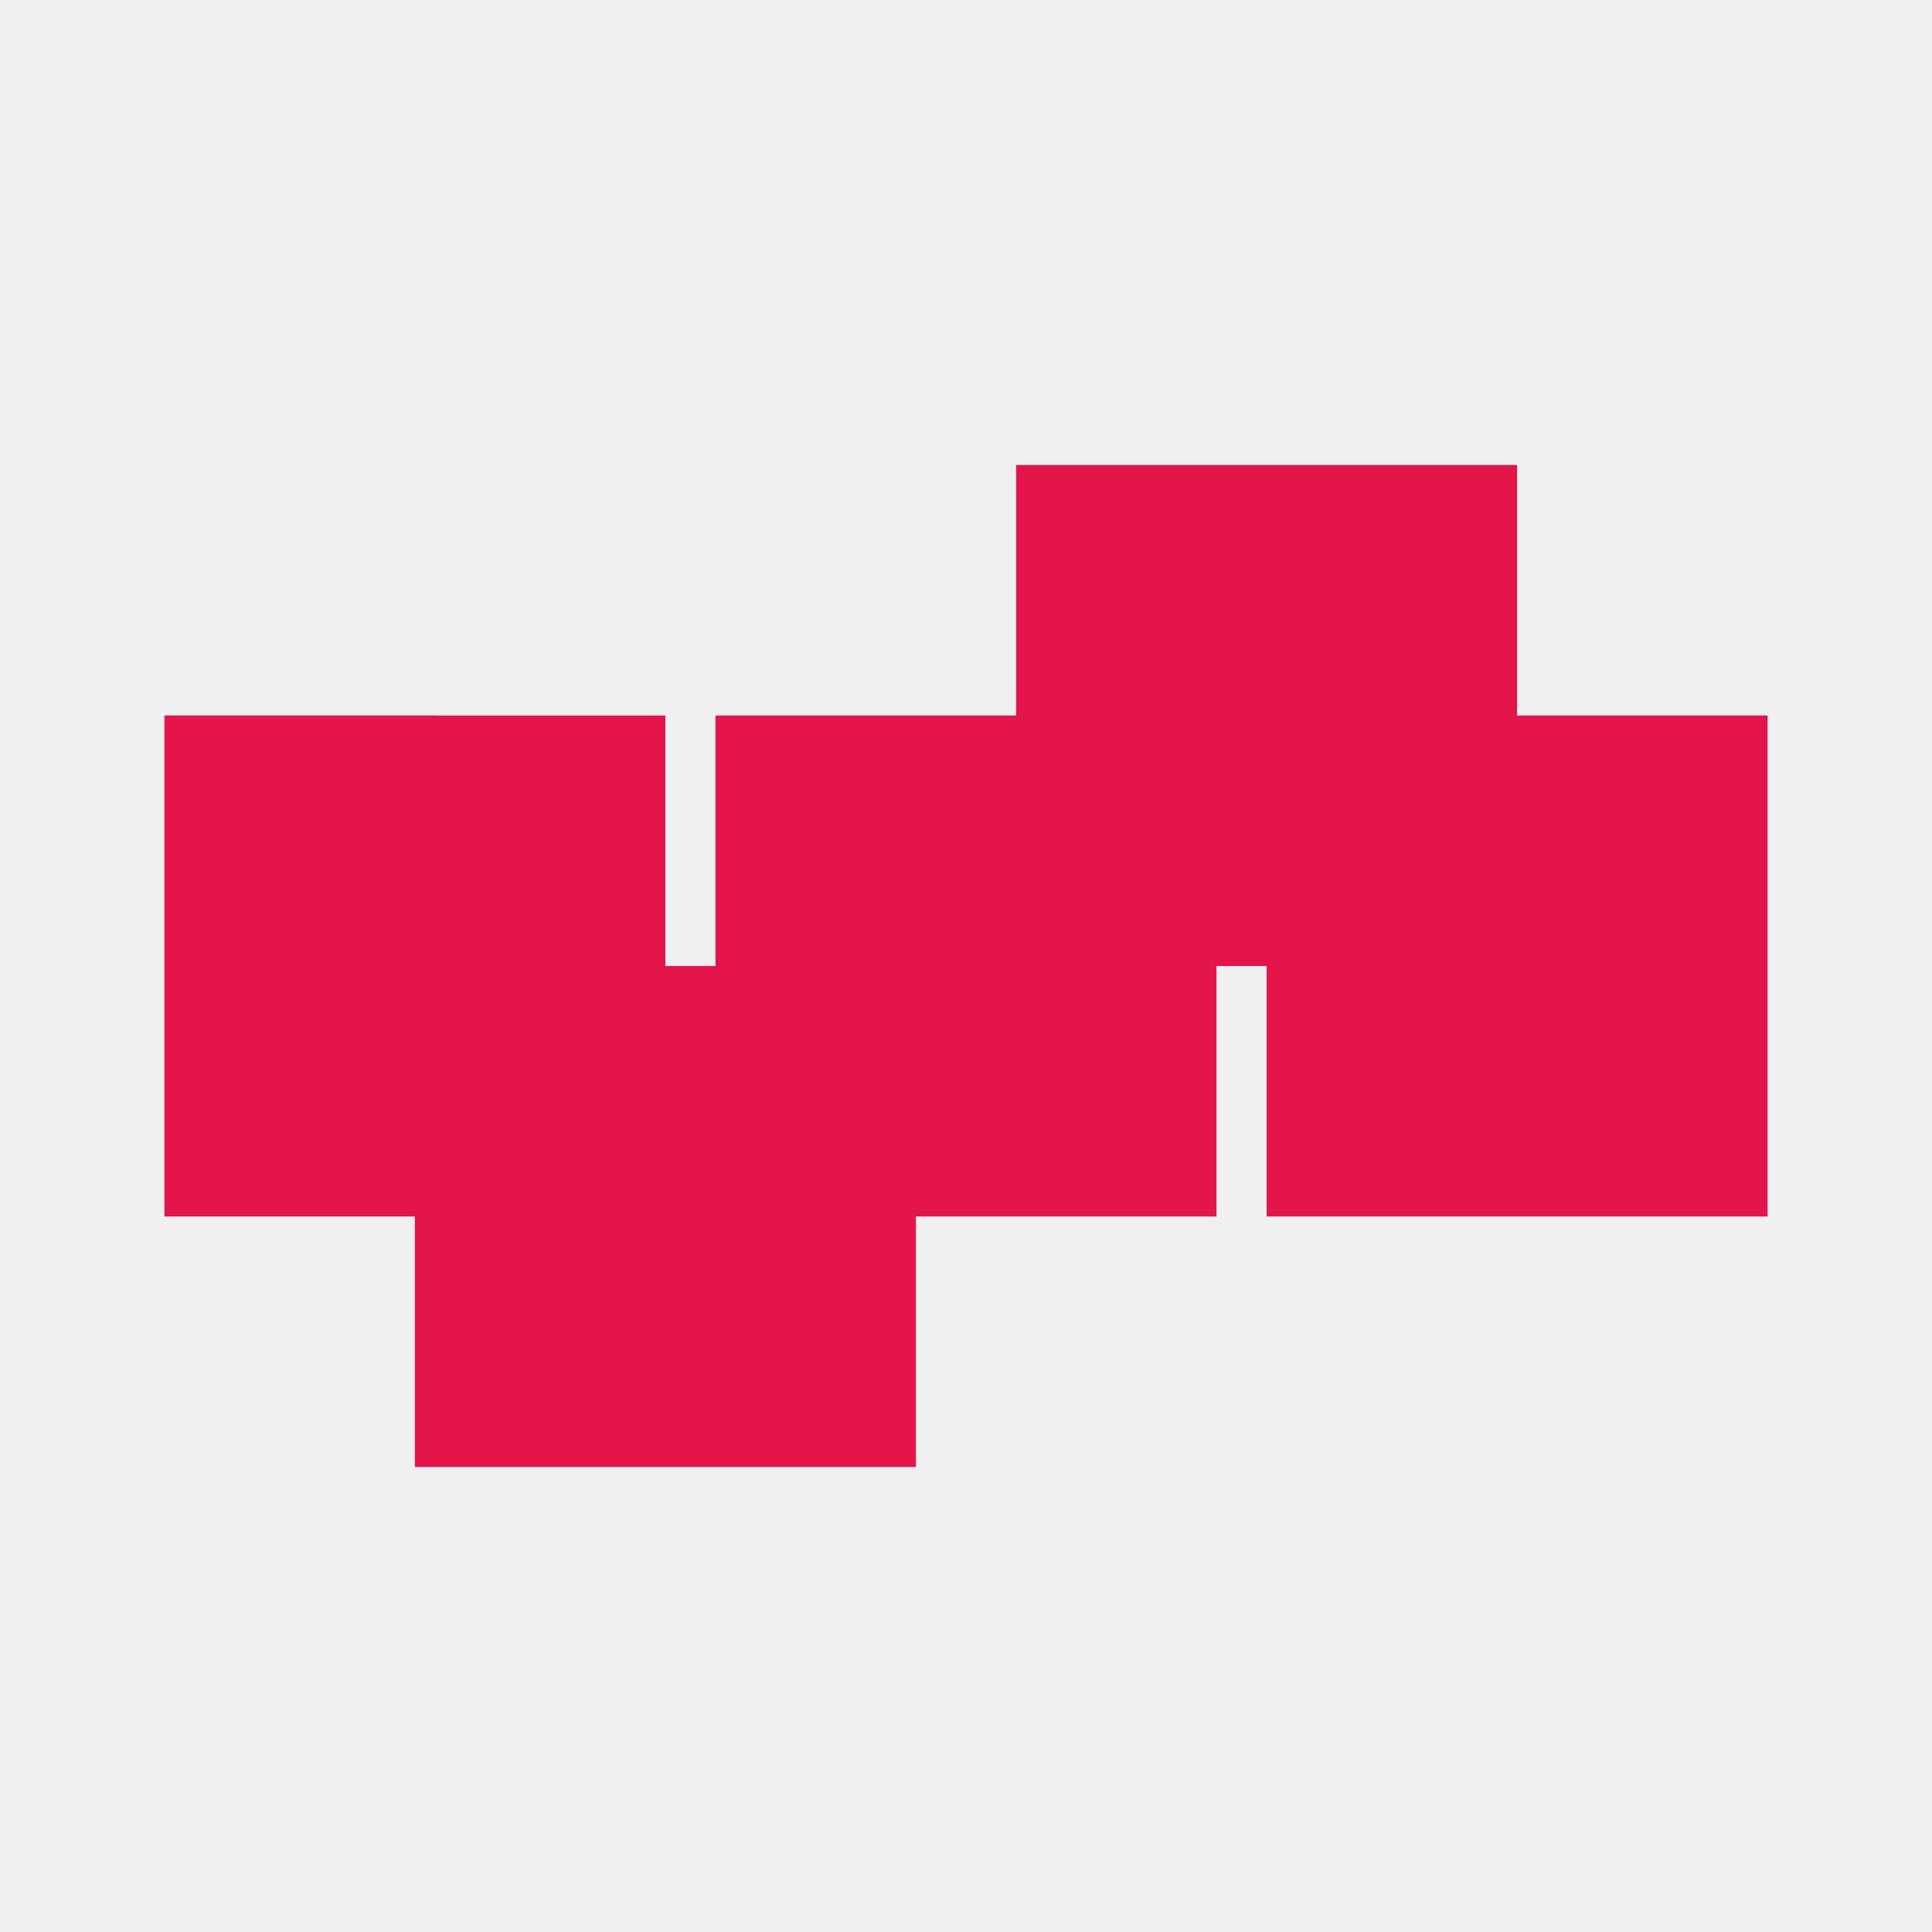
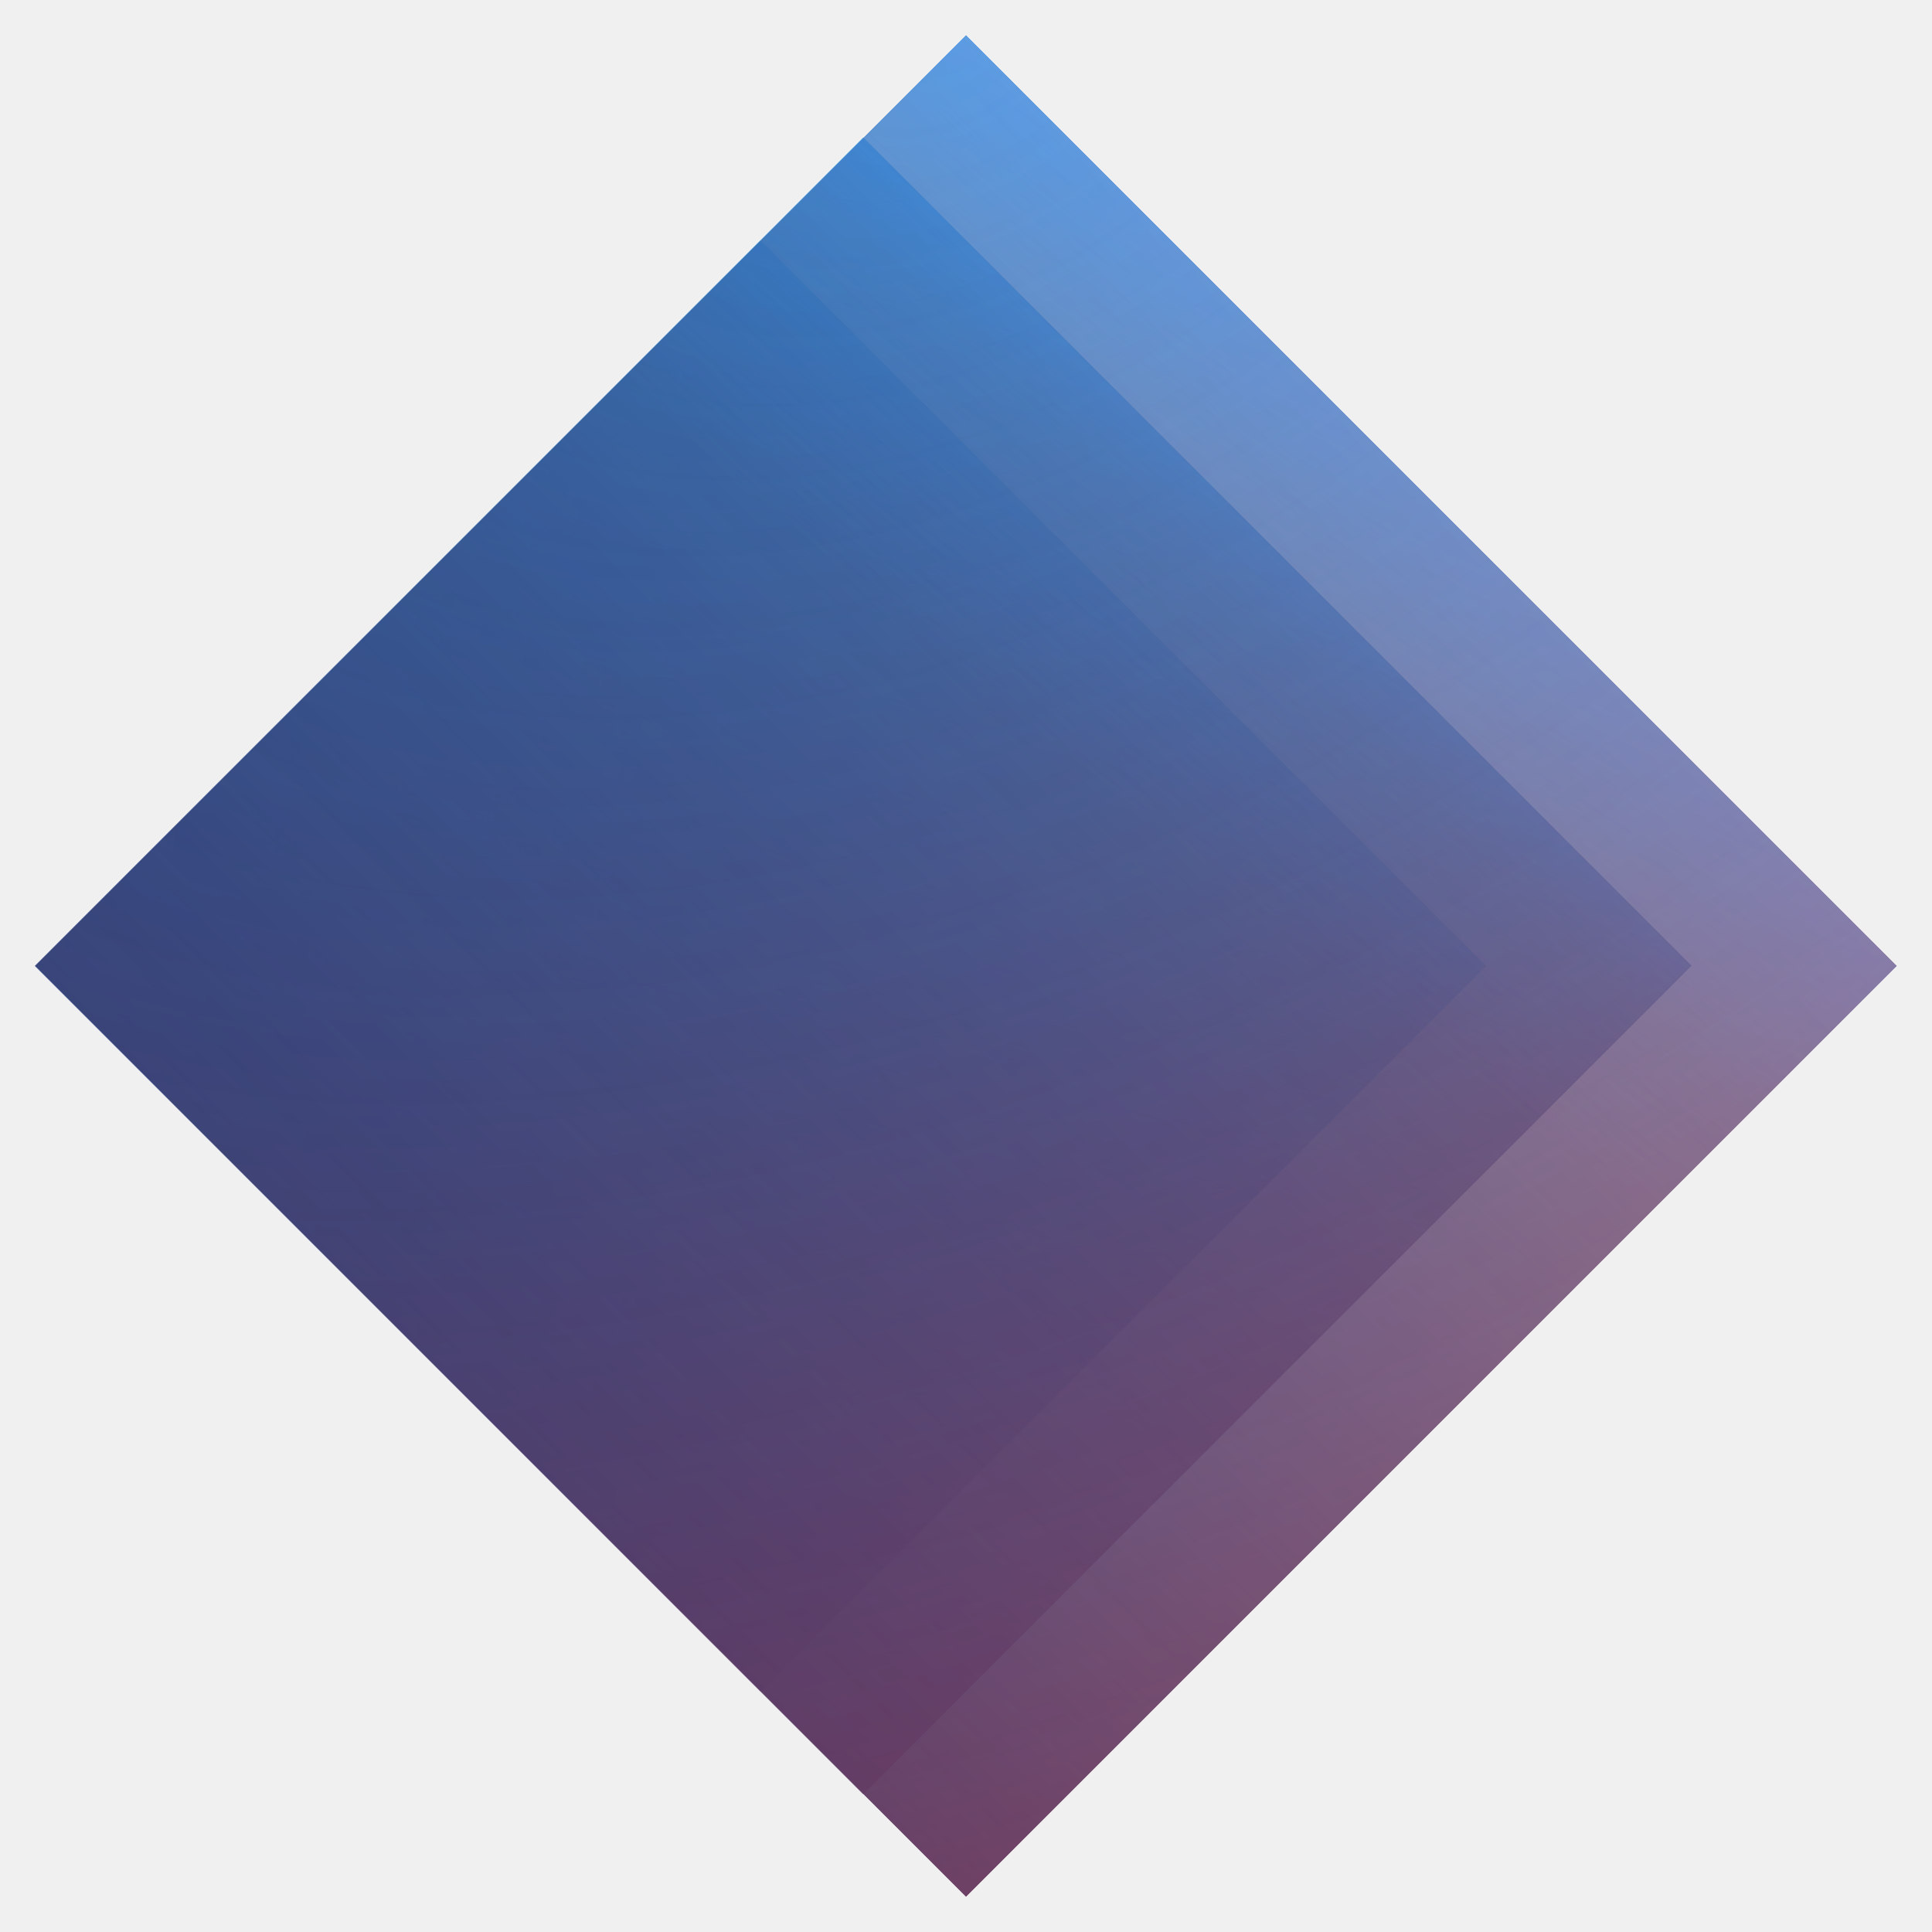
- <svg xmlns="http://www.w3.org/2000/svg" viewBox="0 0 100 100.001" version="1.1" width="100" height="100" xml:space="preserve" id="int-header-logo-img">
-   <defs id="defs33" />
-   <g id="g28" transform="matrix(1.25,0,0,-1.25,-6.7752613e-4,100.001)">
-     <g id="g26" transform="scale(0.1)">
-       <g transform="translate(68.08042,192.5438)" id="g3745">
-         <path style="fill:#e4154b" d="M 0,103.73 H 207.45 V 311.19 L 0,311.2 Z" id="path2" />
-         <path style="fill:#e4154b" d="M 228.19,103.73 H 435.65 V 311.19 H 228.19 Z" id="path4" />
-         <path style="fill:#e4154b" d="M 456.41,103.73 H 663.85 V 311.19 H 456.41 Z" id="path6" />
-         <path style="fill:#e4154b" d="M 103.72,0 H 311.19 V 207.46 H 103.72 Z" id="path8" />
-         <path style="fill:#e4154b" d="M 352.68,207.46 H 560.12 V 414.92 H 352.68 Z" id="path10" />
+ <svg xmlns="http://www.w3.org/2000/svg" xmlns:xlink="http://www.w3.org/1999/xlink" version="1.1" id="Ebene_1" x="0px" y="0px" viewBox="0 0 403 403" style="enable-background:new 0 0 403 403;" xml:space="preserve">
+   <style type="text/css">
+ 	.st0{fill:#FFFFFF;}
+ 	.st1{opacity:0.23;}
+ 	.st2{clip-path:url(#SVGID_00000138541189376386649250000006858137619686682522_);}
+ 	.st3{fill:#002A60;}
+ 	.st4{fill:url(#rect35917-90-7-5-4-2_00000178909577983264051370000001433912980315642800_);}
+ 	.st5{fill:url(#rect35924-9-9-9-42-2_00000155830958200548492260000005572516578187738501_);}
+ 	.st6{fill:url(#polygon35937-3-9-0-7-2_00000172399333639676186670000002898608273754816675_);}
+ 	.st7{fill:url(#polygon35948-65-4-8-5-2_00000023996340679857927870000011856905606790876350_);}
+ 	.st8{fill:url(#polygon35957-1-3-2-4-2_00000121238561189872271920000003260152908312989843_);}
+ 	.st9{fill:url(#rect35968-1-9-3-10-2_00000089538645103159230230000002245514603204689567_);}
+ 	.st10{opacity:0.43;}
+ 	.st11{clip-path:url(#SVGID_00000144333219434274247640000002403258819648678588_);}
+ 	.st12{fill:url(#rect35824-0-2-8-75-2_00000078034296171128003520000011693987425720435611_);}
+ 	.st13{fill:url(#rect35843-7-8-8-7-2_00000120537892827650844060000006981160228302566808_);}
+ 	.st14{fill:url(#path35860-8-7-6-4-2_00000083809226321490725240000014699713824805866124_);}
+ 	
+ 		.st15{opacity:0.29;fill:url(#polygon35877-4-4-8-9-2_00000104699866373564227530000017874018068615498648_);enable-background:new    ;}
+ 	.st16{fill:url(#polygon35886-19-00-4-03-3_00000049185752699915012160000002724683241174782630_);}
+ 	
+ 		.st17{opacity:0.61;fill:url(#polygon35886-19-00-4-03-4_00000135679129301196000310000013018100849022848398_);enable-background:new    ;}
+ 	.st18{clip-path:url(#SVGID_00000158708356441559010950000007329719504326810789_);}
+ 	.st19{opacity:0.9;fill:url(#rect62862-8_00000003799957150121102180000012081761995040300714_);enable-background:new    ;}
+ 	.st20{opacity:0.5;fill:url(#rect62862_00000031892634761197471400000010224103661757898137_);enable-background:new    ;}
+ 	.st21{fill:url(#rect62862-7-2_00000078009733204288030670000007325399596205916078_);}
+ </style>
+   <g>
+     <polygon id="white_background_1" class="st0" points="7.3,201.5 158.6,50.2 309.9,201.5 158.6,352.8  " />
+     <rect id="white_background_2" x="57.9" y="79.3" transform="matrix(0.7071 -0.7071 0.7071 0.7071 -89.7337 186.3279)" class="st0" width="244.3" height="244.3" />
+     <rect id="white_background_3" x="64.2" y="64.2" transform="matrix(0.7071 -0.7071 0.7071 0.7071 -83.4557 201.48)" class="st0" width="274.6" height="274.6" />
+     <g class="st1">
+       <g>
+         <defs>
+           <polygon id="SVGID_1_" points="7.3,201.5 158.6,50.2 309.9,201.5 158.6,352.8     " />
+         </defs>
+         <clipPath id="SVGID_00000013907356401124978820000017603643340575731343_">
+           <use xlink:href="#SVGID_1_" style="overflow:visible;" />
+         </clipPath>
+         <g style="clip-path:url(#SVGID_00000013907356401124978820000017603643340575731343_);">
+           <rect id="rect35896-3-4-6-6-2" x="-77.9" y="-55.8" class="st3" width="388.8" height="494.5" />
+           <linearGradient id="rect35917-90-7-5-4-2_00000181783888707074263790000001952963956455320448_" gradientUnits="userSpaceOnUse" x1="59.142" y1="1131.813" x2="59.142" y2="1594.016" gradientTransform="matrix(1 0 0 -1 57.31 1570.51)">
+             <stop offset="0" style="stop-color:#C2244E" />
+             <stop offset="3.000000e-02" style="stop-color:#B42855" />
+             <stop offset="0.15" style="stop-color:#8A346A" />
+             <stop offset="0.25" style="stop-color:#693D7A" />
+             <stop offset="0.36" style="stop-color:#524486" />
+             <stop offset="0.45" style="stop-color:#44488D" />
+             <stop offset="0.54" style="stop-color:#3F498F" />
+             <stop offset="0.88" style="stop-color:#2C8AE1" />
+             <stop offset="1" style="stop-color:#25A1FF" />
+           </linearGradient>
+           <rect id="rect35917-90-7-5-4-2" x="-77.9" y="-23.5" style="fill:url(#rect35917-90-7-5-4-2_00000181783888707074263790000001952963956455320448_);" width="388.8" height="462.2" />
+           <linearGradient id="rect35924-9-9-9-42-2_00000116923866025490309590000016670162953635937182_" gradientUnits="userSpaceOnUse" x1="-329.736" y1="1368.407" x2="59.024" y2="1368.407" gradientTransform="matrix(1 0 0 -1 57.31 1570.51)">
+             <stop offset="0.22" style="stop-color:#0051B4" />
+             <stop offset="1" style="stop-color:#37529C;stop-opacity:0" />
+           </linearGradient>
+           <rect id="rect35924-9-9-9-42-2" x="-272.4" y="7.7" style="fill:url(#rect35924-9-9-9-42-2_00000116923866025490309590000016670162953635937182_);" width="388.8" height="388.8" />
+           <radialGradient id="polygon35937-3-9-0-7-2_00000070807398304871212920000006324272664527798199_" cx="8961.073" cy="1173.719" r="95.692" gradientTransform="matrix(-0.5858 -2.1517 -1.9593 0.5693 7828.621 18796.404)" gradientUnits="userSpaceOnUse">
+             <stop offset="0.1" style="stop-color:#002A60" />
+             <stop offset="0.32" style="stop-color:#042D65;stop-opacity:0.76" />
+             <stop offset="0.57" style="stop-color:#113672;stop-opacity:0.48" />
+             <stop offset="0.83" style="stop-color:#254589;stop-opacity:0.19" />
+             <stop offset="1" style="stop-color:#37529C;stop-opacity:0" />
+           </radialGradient>
+           <polygon id="polygon35937-3-9-0-7-2" style="fill:url(#polygon35937-3-9-0-7-2_00000070807398304871212920000006324272664527798199_);" points="      156.2,491.8 45.2,76.2 431,-26.9 542.1,388.6     " />
+           <linearGradient id="polygon35948-65-4-8-5-2_00000123418631263981792440000017493095426992241841_" gradientUnits="userSpaceOnUse" x1="1892.434" y1="2109.546" x2="1892.434" y2="2322.205" gradientTransform="matrix(1.234 -0.1992 -0.1594 -0.9872 -1830.847 2850.376)">
+             <stop offset="0" style="stop-color:#C2244E" />
+             <stop offset="0.54" style="stop-color:#703F7C;stop-opacity:0.61" />
+             <stop offset="0.54" style="stop-color:#6E407D;stop-opacity:0.6" />
+             <stop offset="0.88" style="stop-color:#37529C;stop-opacity:0" />
+           </linearGradient>
+           <polygon id="polygon35948-65-4-8-5-2" style="fill:url(#polygon35948-65-4-8-5-2_00000123418631263981792440000017493095426992241841_);" points="      -105.1,219.5 373.8,142.2 407.7,352.2 -71.1,429.4     " />
+           <linearGradient id="polygon35957-1-3-2-4-2_00000109746773307148024970000014636580388279084971_" gradientUnits="userSpaceOnUse" x1="1101.877" y1="-253.329" x2="1084.413" y2="-449.551" gradientTransform="matrix(1.2154 0.1057 0.1741 -2.0024 -1177.247 -583.0621)">
+             <stop offset="5.000000e-02" style="stop-color:#25A1FF" />
+             <stop offset="0.47" style="stop-color:#108FFF;stop-opacity:0.74" />
+             <stop offset="1" style="stop-color:#0037D3;stop-opacity:0" />
+           </linearGradient>
+           <polygon id="polygon35957-1-3-2-4-2" style="fill:url(#polygon35957-1-3-2-4-2_00000109746773307148024970000014636580388279084971_);" points="      -123,-61.4 350.8,-7.3 325.2,379.9 -148.7,325.7     " />
+           <linearGradient id="rect35968-1-9-3-10-2_00000173845266991025519220000004815328525149249934_" gradientUnits="userSpaceOnUse" x1="65.83" y1="1135.011" x2="65.83" y2="1398.114" gradientTransform="matrix(1 0 0 -1 57.31 1570.51)">
+             <stop offset="0.15" style="stop-color:#C2244E" />
+             <stop offset="0.61" style="stop-color:#703F7C;stop-opacity:0.61" />
+             <stop offset="0.88" style="stop-color:#37529C;stop-opacity:0" />
+           </linearGradient>
+           <rect id="rect35968-1-9-3-10-2" x="-132.2" y="172.4" style="fill:url(#rect35968-1-9-3-10-2_00000173845266991025519220000004815328525149249934_);" width="510.6" height="263.1" />
+         </g>
+       </g>
+     </g>
+     <g class="st10">
+       <g>
+         <defs>
+           <rect id="SVGID_00000092442400535077619720000014802001099699896483_" x="57.9" y="79.3" transform="matrix(0.7071 -0.7071 0.7071 0.7071 -89.7337 186.3279)" width="244.3" height="244.3" />
+         </defs>
+         <clipPath id="SVGID_00000141418065206961511430000004148078626920605060_">
+           <use xlink:href="#SVGID_00000092442400535077619720000014802001099699896483_" style="overflow:visible;" />
+         </clipPath>
+         <g style="clip-path:url(#SVGID_00000141418065206961511430000004148078626920605060_);">
+           <rect id="rect35803-7-5-9-32-2" x="-35.1" y="-55.8" class="st3" width="388.8" height="494.5" />
+           <linearGradient id="rect35824-0-2-8-75-2_00000051365925749793109210000004068750463587233923_" gradientUnits="userSpaceOnUse" x1="102.003" y1="-517.559" x2="102.003" y2="-979.805" gradientTransform="matrix(1 0 0 1 57.31 956.2702)">
+             <stop offset="0" style="stop-color:#C2244E" />
+             <stop offset="3.000000e-02" style="stop-color:#B42855" />
+             <stop offset="0.15" style="stop-color:#8A346A" />
+             <stop offset="0.25" style="stop-color:#693D7A" />
+             <stop offset="0.36" style="stop-color:#524486" />
+             <stop offset="0.45" style="stop-color:#44488D" />
+             <stop offset="0.54" style="stop-color:#3F498F" />
+             <stop offset="0.88" style="stop-color:#2C8AE1" />
+             <stop offset="1" style="stop-color:#25A1FF" />
+           </linearGradient>
+           <rect id="rect35824-0-2-8-75-2" x="-35.1" y="-23.5" style="fill:url(#rect35824-0-2-8-75-2_00000051365925749793109210000004068750463587233923_);" width="388.8" height="462.2" />
+           <rect id="rect35826-6-7-8-5-2" x="-154.9" y="-55.5" class="st3" width="508.2" height="508.2" />
+           <linearGradient id="rect35843-7-8-8-7-2_00000150783374181622052880000006435782667851995798_" gradientUnits="userSpaceOnUse" x1="203.317" y1="-921.764" x2="92.678" y2="-649.846" gradientTransform="matrix(1 0 0 1 57.31 956.2702)">
+             <stop offset="8.000000e-02" style="stop-color:#25A1FF" />
+             <stop offset="0.23" style="stop-color:#1B81D5" />
+             <stop offset="0.4" style="stop-color:#1162AB" />
+             <stop offset="0.57" style="stop-color:#0A4A8A" />
+             <stop offset="0.72" style="stop-color:#043873" />
+             <stop offset="0.87" style="stop-color:#012E65" />
+             <stop offset="1" style="stop-color:#002A60" />
+           </linearGradient>
+           <rect id="rect35843-7-8-8-7-2" x="-109" y="-93.2" style="fill:url(#rect35843-7-8-8-7-2_00000150783374181622052880000006435782667851995798_);" width="640.5" height="498.4" />
+           <radialGradient id="path35860-8-7-6-4-2_00000030478281808897847020000013049041799346271403_" cx="4283.685" cy="836.543" r="253.745" gradientTransform="matrix(2.11 0 0 1.56 -8870.78 -1261.648)" gradientUnits="userSpaceOnUse">
+             <stop offset="0" style="stop-color:#002A60;stop-opacity:0" />
+             <stop offset="0.1" style="stop-color:#082A5F;stop-opacity:0.1" />
+             <stop offset="0.27" style="stop-color:#1E295D;stop-opacity:0.27" />
+             <stop offset="0.47" style="stop-color:#43285A;stop-opacity:0.47" />
+             <stop offset="0.7" style="stop-color:#752655;stop-opacity:0.7" />
+             <stop offset="0.95" style="stop-color:#B5244F;stop-opacity:0.95" />
+             <stop offset="1" style="stop-color:#C2244E" />
+           </radialGradient>
+           <path id="path35860-8-7-6-4-2" style="fill:url(#path35860-8-7-6-4-2_00000030478281808897847020000013049041799346271403_);" d="      M703,540.5H-385.4v-981.6H703V540.5z" />
+           <linearGradient id="polygon35877-4-4-8-9-2_00000093148507919750055510000010528446494804498339_" gradientUnits="userSpaceOnUse" x1="2438.314" y1="10071.678" x2="2930.187" y2="10071.678" gradientTransform="matrix(0.1702 0.9854 -0.9854 0.1702 9651.801 -4217.483)">
+             <stop offset="0" style="stop-color:#002A60;stop-opacity:0" />
+             <stop offset="0.1" style="stop-color:#082A5F;stop-opacity:0.1" />
+             <stop offset="0.27" style="stop-color:#1E295D;stop-opacity:0.27" />
+             <stop offset="0.47" style="stop-color:#43285A;stop-opacity:0.47" />
+             <stop offset="0.7" style="stop-color:#752655;stop-opacity:0.7" />
+             <stop offset="0.89" style="stop-color:#B5244F;stop-opacity:0.95" />
+             <stop offset="1" style="stop-color:#C2244E" />
+           </linearGradient>
+           <polygon id="polygon35877-4-4-8-9-2" style="opacity:0.29;fill:url(#polygon35877-4-4-8-9-2_00000093148507919750055510000010528446494804498339_);enable-background:new    ;" points="      393.4,-143.8 477.1,340.8 -25.4,427.6 -109.1,-57.1     " />
+           <linearGradient id="polygon35886-19-00-4-03-3_00000021085746418110451550000002791894215912492447_" gradientUnits="userSpaceOnUse" x1="1435.834" y1="742.214" x2="1418.717" y2="878.327" gradientTransform="matrix(1.2154 0.1057 -0.1741 2.0024 -1409.864 -1650.615)">
+             <stop offset="0.18" style="stop-color:#25A1FF" />
+             <stop offset="0.46" style="stop-color:#1A7CD5;stop-opacity:0.74" />
+             <stop offset="1" style="stop-color:#37529C;stop-opacity:0" />
+           </linearGradient>
+           <polygon id="polygon35886-19-00-4-03-3" style="fill:url(#polygon35886-19-00-4-03-3_00000021085746418110451550000002791894215912492447_);" points="      -42.2,-72.5 431.7,-31.2 395.4,405.2 -76.1,263.7     " />
+           <linearGradient id="polygon35886-19-00-4-03-4_00000114055977713381341810000010572366745365151407_" gradientUnits="userSpaceOnUse" x1="4035.925" y1="-754.859" x2="4048.356" y2="-634.334" gradientTransform="matrix(0.2805 -1.1873 1.9562 0.4621 256.2751 5278.425)">
+             <stop offset="5.000000e-02" style="stop-color:#25A1FF" />
+             <stop offset="0.28" style="stop-color:#1A7CD5;stop-opacity:0.74" />
+             <stop offset="1" style="stop-color:#37529C;stop-opacity:0" />
+           </linearGradient>
+           <polygon id="polygon35886-19-00-4-03-4" style="opacity:0.61;fill:url(#polygon35886-19-00-4-03-4_00000114055977713381341810000010572366745365151407_);enable-background:new    ;" points="      -182.5,311.9 -94.1,-62.2 202.8,-2.7 114.4,371.3     " />
+         </g>
+       </g>
+     </g>
+     <g>
+       <defs>
+         <rect id="SVGID_00000177463658198067296280000004939189437592940973_" x="64.2" y="64.2" transform="matrix(0.7071 -0.7071 0.7071 0.7071 -83.4557 201.48)" width="274.6" height="274.6" />
+       </defs>
+       <clipPath id="SVGID_00000165206445692595466520000002561369171542999220_">
+         <use xlink:href="#SVGID_00000177463658198067296280000004939189437592940973_" style="overflow:visible;" />
+       </clipPath>
+       <g style="clip-path:url(#SVGID_00000165206445692595466520000002561369171542999220_);">
+         <linearGradient id="rect62862-8_00000039840004905873322300000001837278055895411331_" gradientUnits="userSpaceOnUse" x1="-1512.75" y1="239.469" x2="-1238.147" y2="239.469" gradientTransform="matrix(0.7071 -0.7071 0.7071 0.7071 1004.739 -940.4387)">
+           <stop offset="0" style="stop-color:#073D84" />
+           <stop offset="0.84" style="stop-color:#003C8B;stop-opacity:0.64" />
+           <stop offset="1" style="stop-color:#004EB5;stop-opacity:0.6" />
+         </linearGradient>
+         <polygon id="rect62862-8" style="opacity:0.9;fill:url(#rect62862-8_00000039840004905873322300000001837278055895411331_);enable-background:new    ;" points="     7.3,201.5 201.5,7.3 395.7,201.5 201.5,395.7    " />
+         <radialGradient id="rect62862_00000161598954738644901360000014607818934219088827_" cx="102.992" cy="177.937" r="137.294" gradientTransform="matrix(0.4471 -0.5255 3.336 2.8382 -421.3943 -419.9606)" gradientUnits="userSpaceOnUse">
+           <stop offset="0" style="stop-color:#2295FF;stop-opacity:0.65" />
+           <stop offset="1" style="stop-color:#2295FF;stop-opacity:0" />
+         </radialGradient>
+         <polygon id="rect62862" style="opacity:0.5;fill:url(#rect62862_00000161598954738644901360000014607818934219088827_);enable-background:new    ;" points="     7.3,201.5 201.5,7.3 395.7,201.5 201.5,395.7    " />
+         <radialGradient id="rect62862-7-2_00000103265851196598609670000013094447248324117425_" cx="675.821" cy="216.629" r="137.294" gradientTransform="matrix(8.6396 -4.7516 2.8963 5.2661 -6267.937 2080.088)" gradientUnits="userSpaceOnUse">
+           <stop offset="0" style="stop-color:#B34D4D;stop-opacity:0" />
+           <stop offset="1" style="stop-color:#FF0000" />
+         </radialGradient>
+         <polygon id="rect62862-7-2" style="fill:url(#rect62862-7-2_00000103265851196598609670000013094447248324117425_);" points="     7.3,201.5 201.5,7.3 395.7,201.5 201.5,395.7    " />
      </g>
    </g>
  </g>
</svg>
